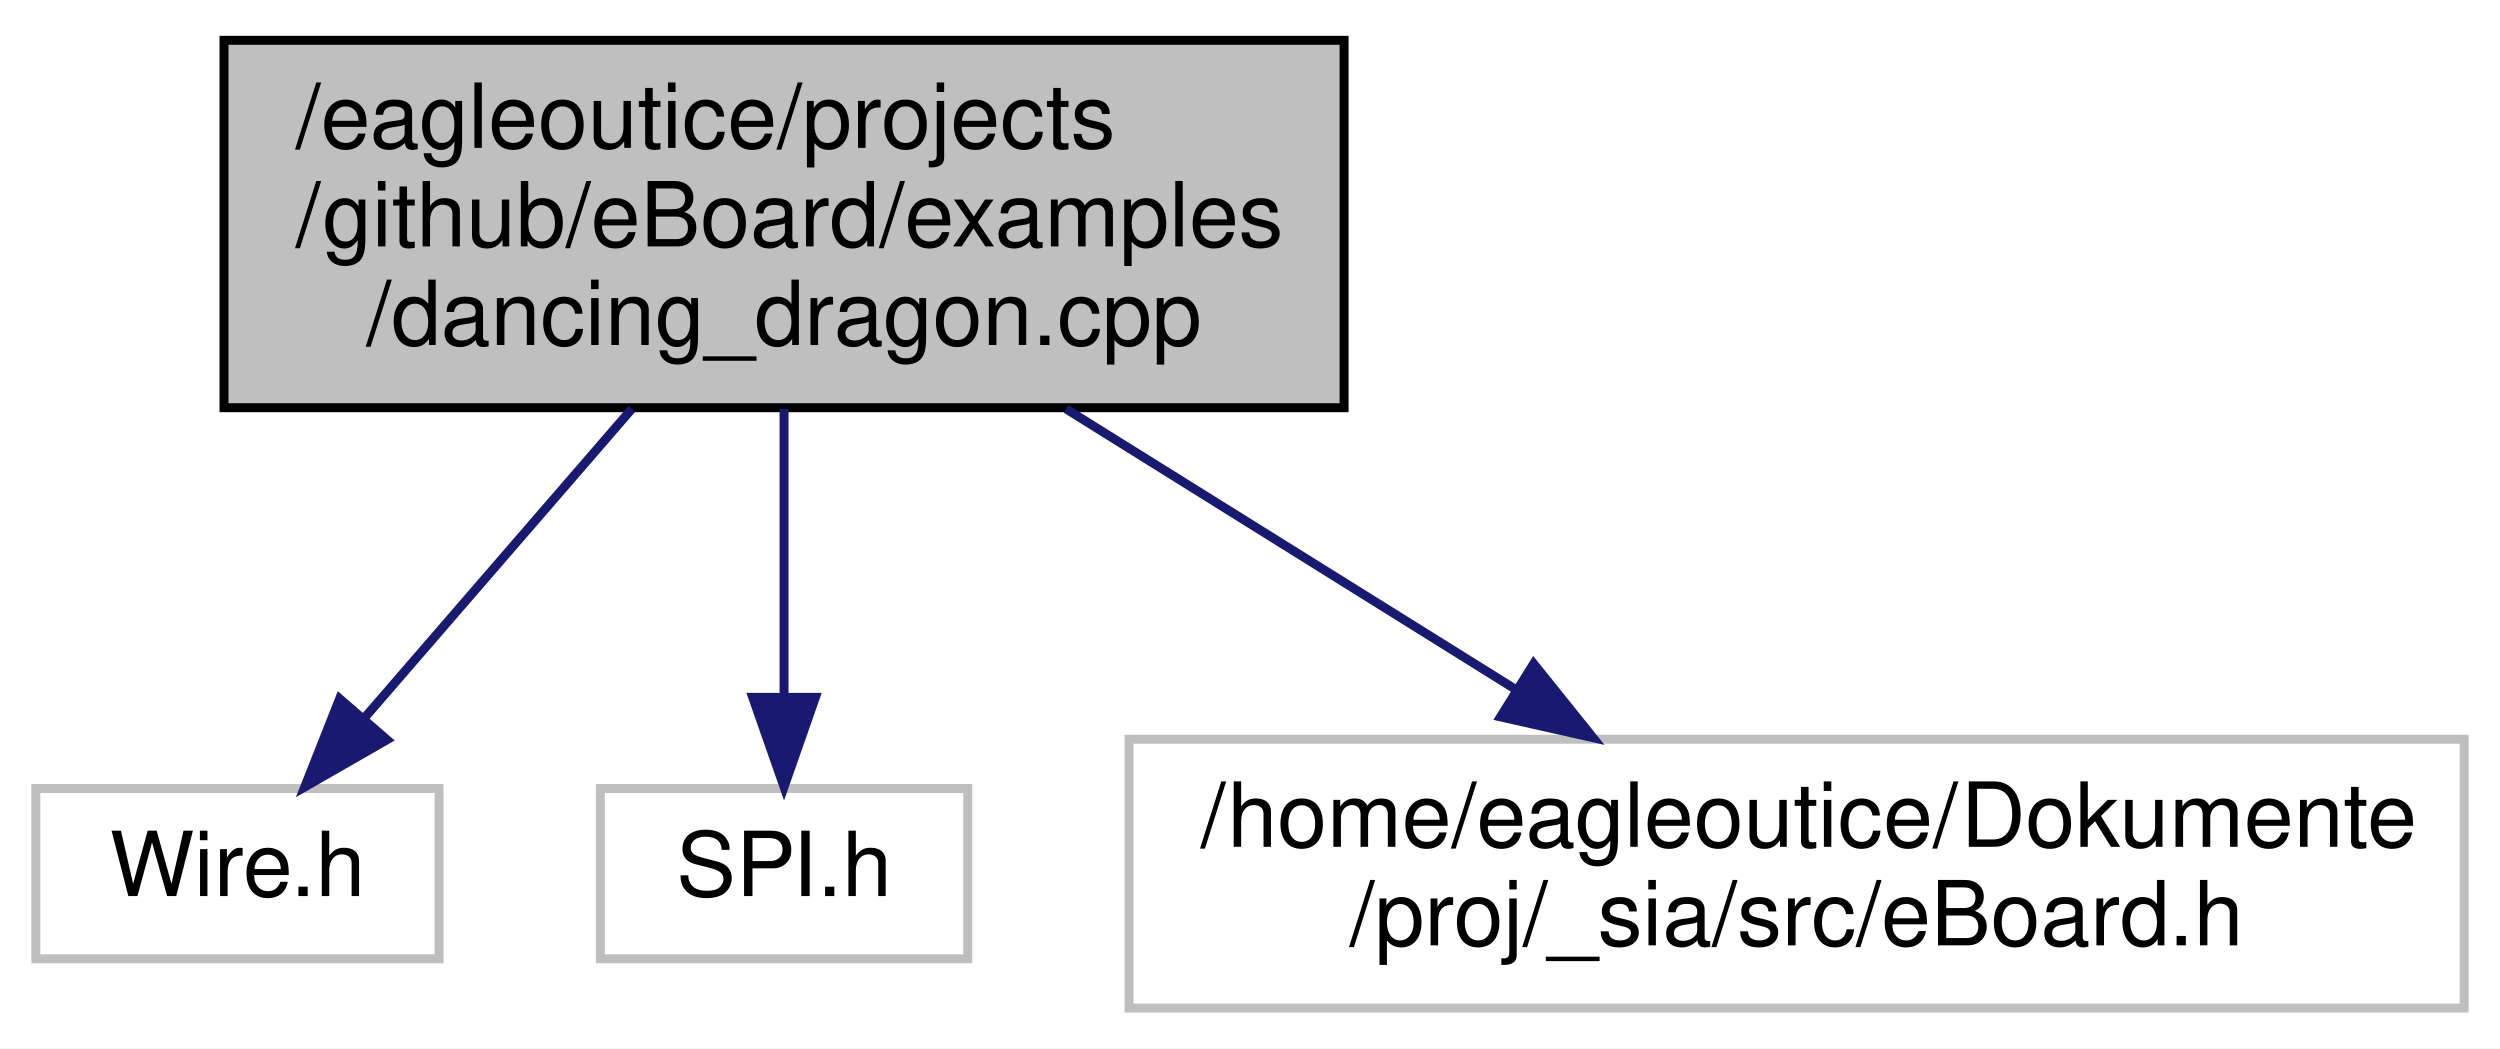
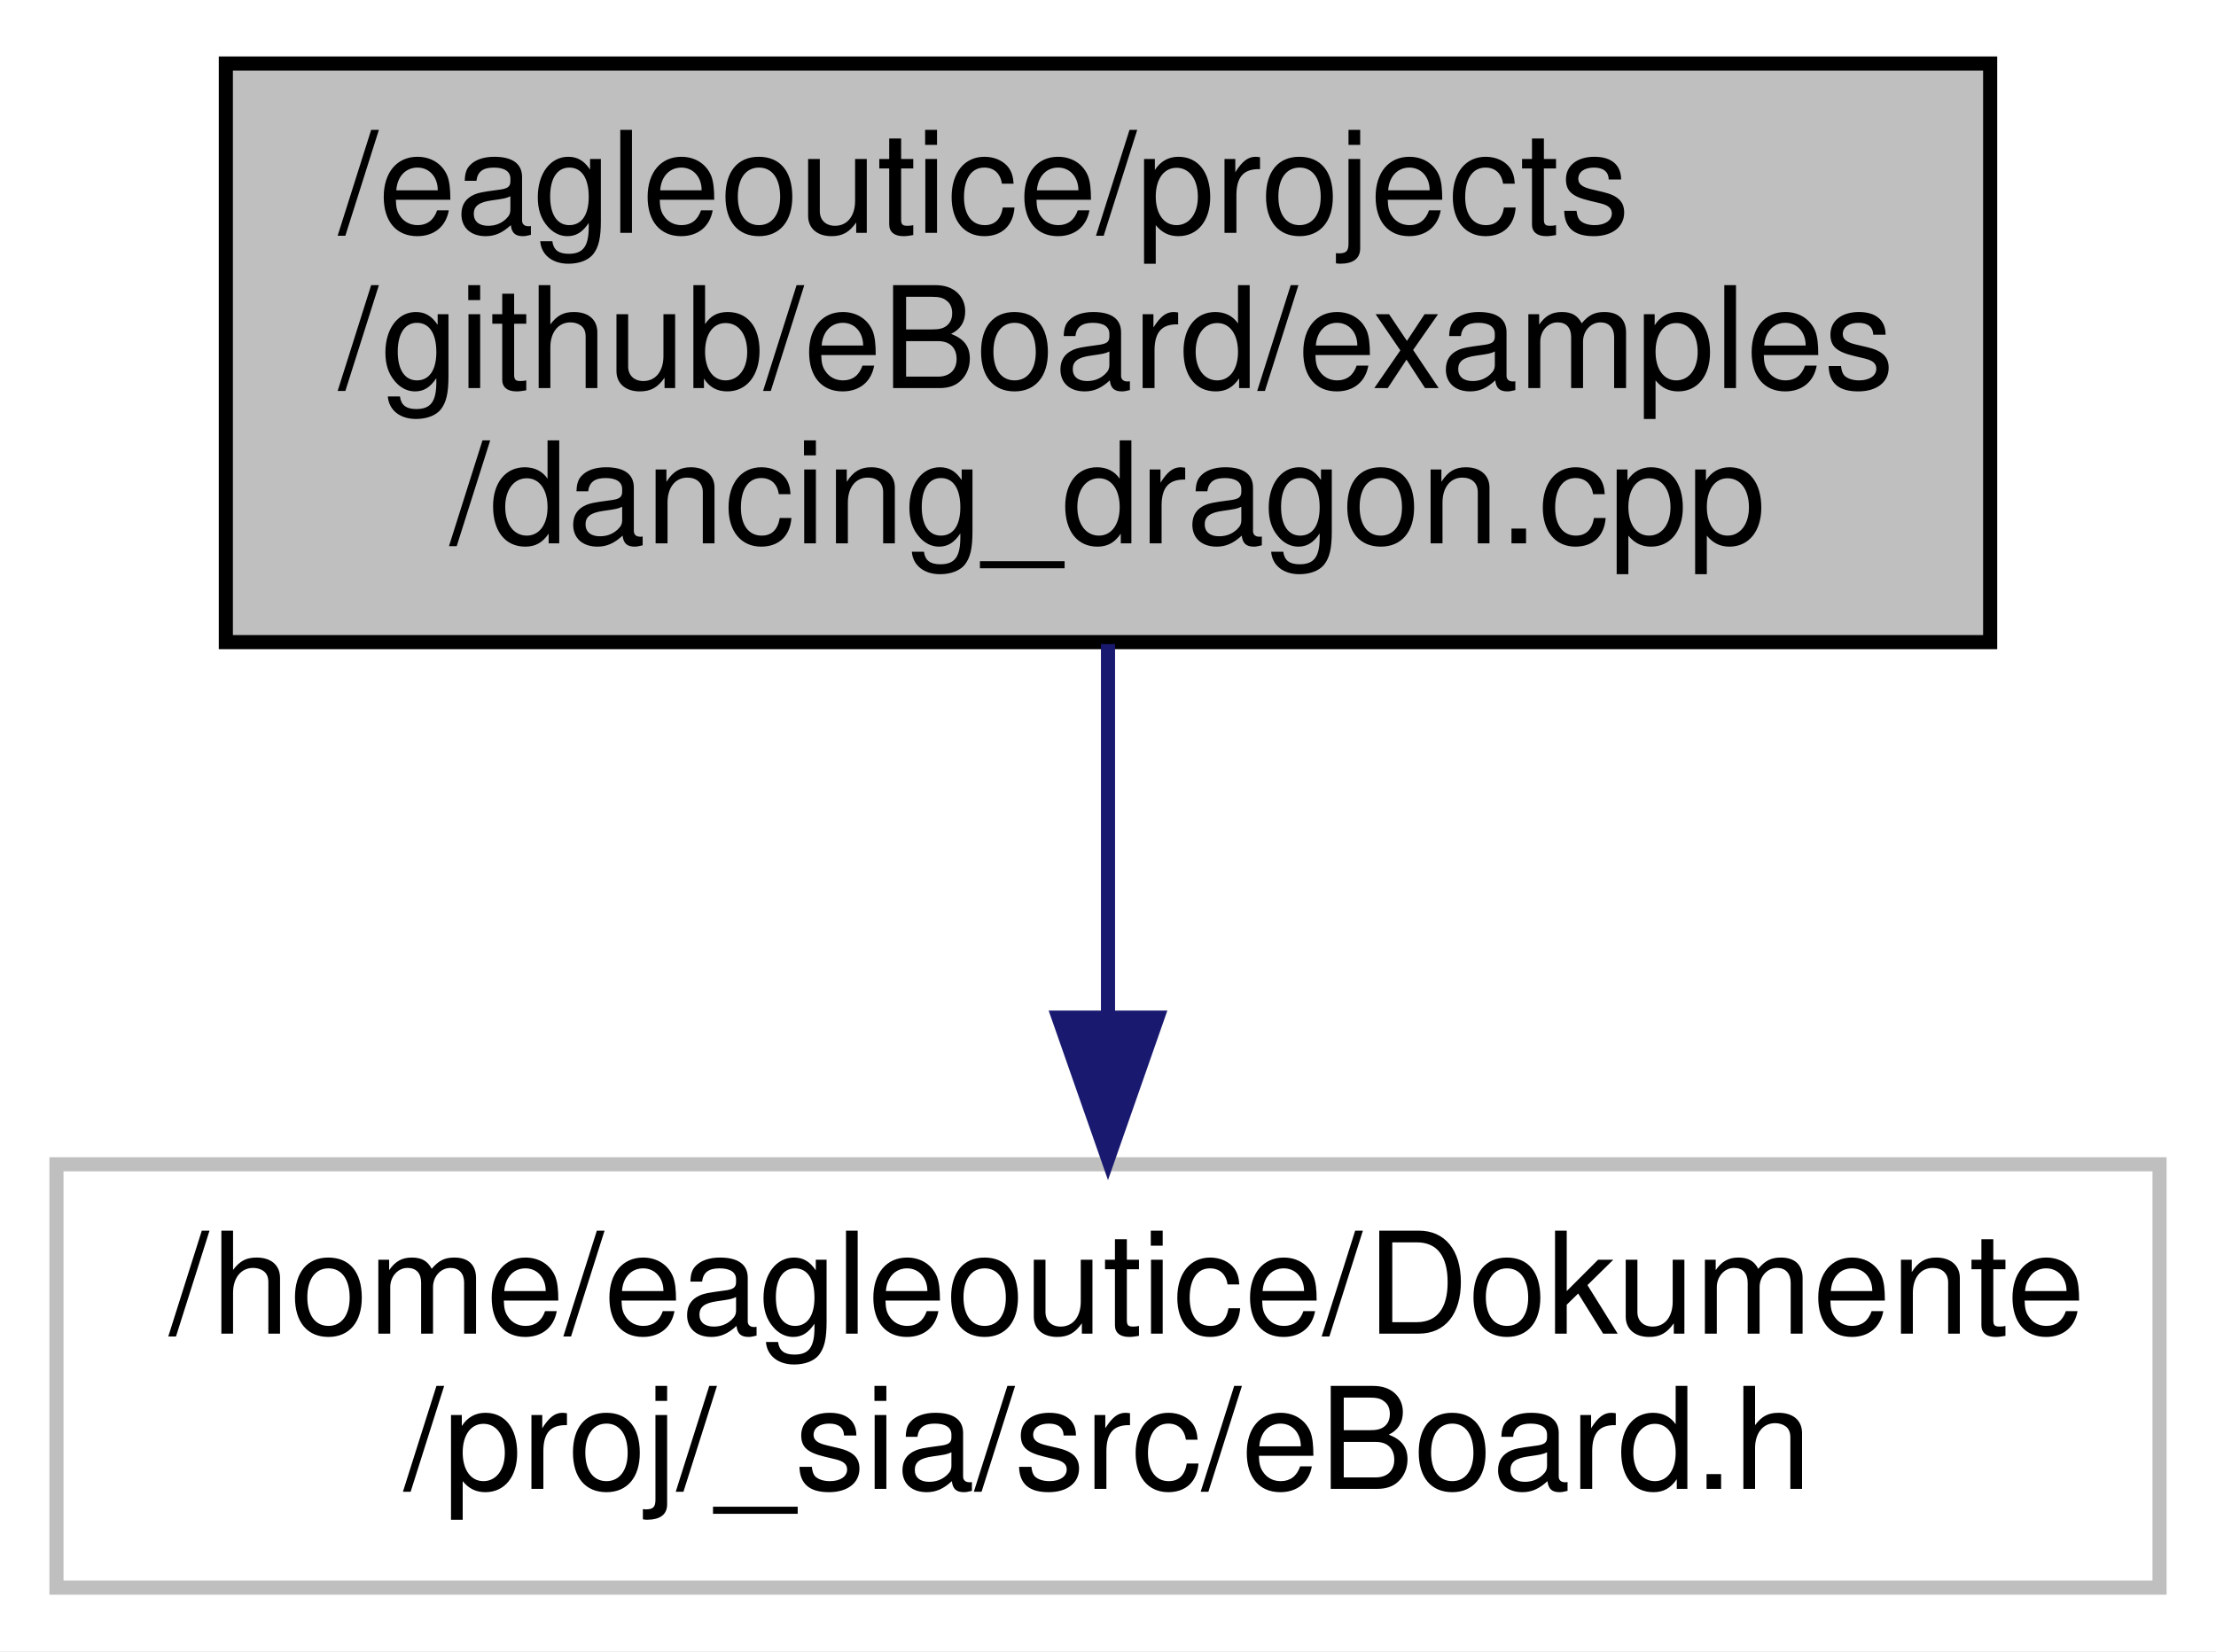
- <svg xmlns="http://www.w3.org/2000/svg" width="279pt" height="117pt" viewBox="0.00 0.00 279.00 117.00">
+ <svg xmlns="http://www.w3.org/2000/svg" width="157pt" height="117pt" viewBox="0.00 0.00 157.00 117.00">
  <g id="graph0" class="graph" transform="scale(1 1) rotate(0) translate(4 113)">
-     <polygon fill="white" stroke="none" points="-4,4 -4,-113 275,-113 275,4 -4,4" />
+     <polygon fill="white" stroke="none" points="-4,4 -4,-113 153,-113 153,4 -4,4" />
    <g id="node1" class="node">
-       <polygon fill="#bfbfbf" stroke="black" points="21,-67.5 21,-108.5 146,-108.5 146,-67.5 21,-67.5" />
-       <text text-anchor="start" x="29" y="-96.5" font-family="Helvetica,sans-Serif" font-size="10.00">/eagleoutice/projects</text>
-       <text text-anchor="start" x="29" y="-85.5" font-family="Helvetica,sans-Serif" font-size="10.00">/github/eBoard/examples</text>
-       <text text-anchor="middle" x="83.5" y="-74.5" font-family="Helvetica,sans-Serif" font-size="10.00">/dancing_dragon.cpp</text>
+       <polygon fill="#bfbfbf" stroke="black" points="12,-67.5 12,-108.5 137,-108.5 137,-67.5 12,-67.5" />
+       <text text-anchor="start" x="20" y="-96.5" font-family="Helvetica,sans-Serif" font-size="10.00">/eagleoutice/projects</text>
+       <text text-anchor="start" x="20" y="-85.5" font-family="Helvetica,sans-Serif" font-size="10.00">/github/eBoard/examples</text>
+       <text text-anchor="middle" x="74.5" y="-74.5" font-family="Helvetica,sans-Serif" font-size="10.00">/dancing_dragon.cpp</text>
    </g>
    <g id="node2" class="node">
-       <polygon fill="white" stroke="#bfbfbf" points="0,-6 0,-25 45,-25 45,-6 0,-6" />
-       <text text-anchor="middle" x="22.5" y="-13" font-family="Helvetica,sans-Serif" font-size="10.00">Wire.h</text>
+       <polygon fill="white" stroke="#bfbfbf" points="-1.42109e-14,-0.5 -1.42109e-14,-30.5 149,-30.5 149,-0.5 -1.42109e-14,-0.5" />
+       <text text-anchor="start" x="8" y="-18.5" font-family="Helvetica,sans-Serif" font-size="10.00">/home/eagleoutice/Dokumente</text>
+       <text text-anchor="middle" x="74.5" y="-7.5" font-family="Helvetica,sans-Serif" font-size="10.00">/proj/_sia/src/eBoard.h</text>
    </g>
    <g id="edge1" class="edge">
-       <path fill="none" stroke="midnightblue" d="M66.508,-67.362C57.144,-56.539 45.651,-43.257 36.759,-32.98" />
-       <polygon fill="midnightblue" stroke="midnightblue" points="39.195,-30.445 30.005,-25.173 33.901,-35.026 39.195,-30.445" />
-     </g>
-     <g id="node3" class="node">
-       <polygon fill="white" stroke="#bfbfbf" points="63,-6 63,-25 104,-25 104,-6 63,-6" />
-       <text text-anchor="middle" x="83.5" y="-13" font-family="Helvetica,sans-Serif" font-size="10.00">SPI.h</text>
-     </g>
-     <g id="edge2" class="edge">
-       <path fill="none" stroke="midnightblue" d="M83.5,-67.362C83.5,-57.297 83.5,-45.104 83.5,-35.18" />
-       <polygon fill="midnightblue" stroke="midnightblue" points="87,-35.173 83.5,-25.173 80,-35.173 87,-35.173" />
-     </g>
-     <g id="node4" class="node">
-       <polygon fill="white" stroke="#bfbfbf" points="122,-0.5 122,-30.5 271,-30.5 271,-0.5 122,-0.5" />
-       <text text-anchor="start" x="130" y="-18.5" font-family="Helvetica,sans-Serif" font-size="10.00">/home/eagleoutice/Dokumente</text>
-       <text text-anchor="middle" x="196.5" y="-7.5" font-family="Helvetica,sans-Serif" font-size="10.00">/proj/_sia/src/eBoard.h</text>
-     </g>
-     <g id="edge3" class="edge">
-       <path fill="none" stroke="midnightblue" d="M114.977,-67.362C130.59,-57.621 149.397,-45.887 165.012,-36.145" />
-       <polygon fill="midnightblue" stroke="midnightblue" points="167.156,-38.933 173.788,-30.67 163.451,-32.994 167.156,-38.933" />
+       <path fill="none" stroke="midnightblue" d="M74.5,-67.362C74.5,-59.226 74.5,-49.7 74.5,-41.105" />
+       <polygon fill="midnightblue" stroke="midnightblue" points="78,-40.892 74.5,-30.892 71,-40.892 78,-40.892" />
    </g>
  </g>
</svg>
